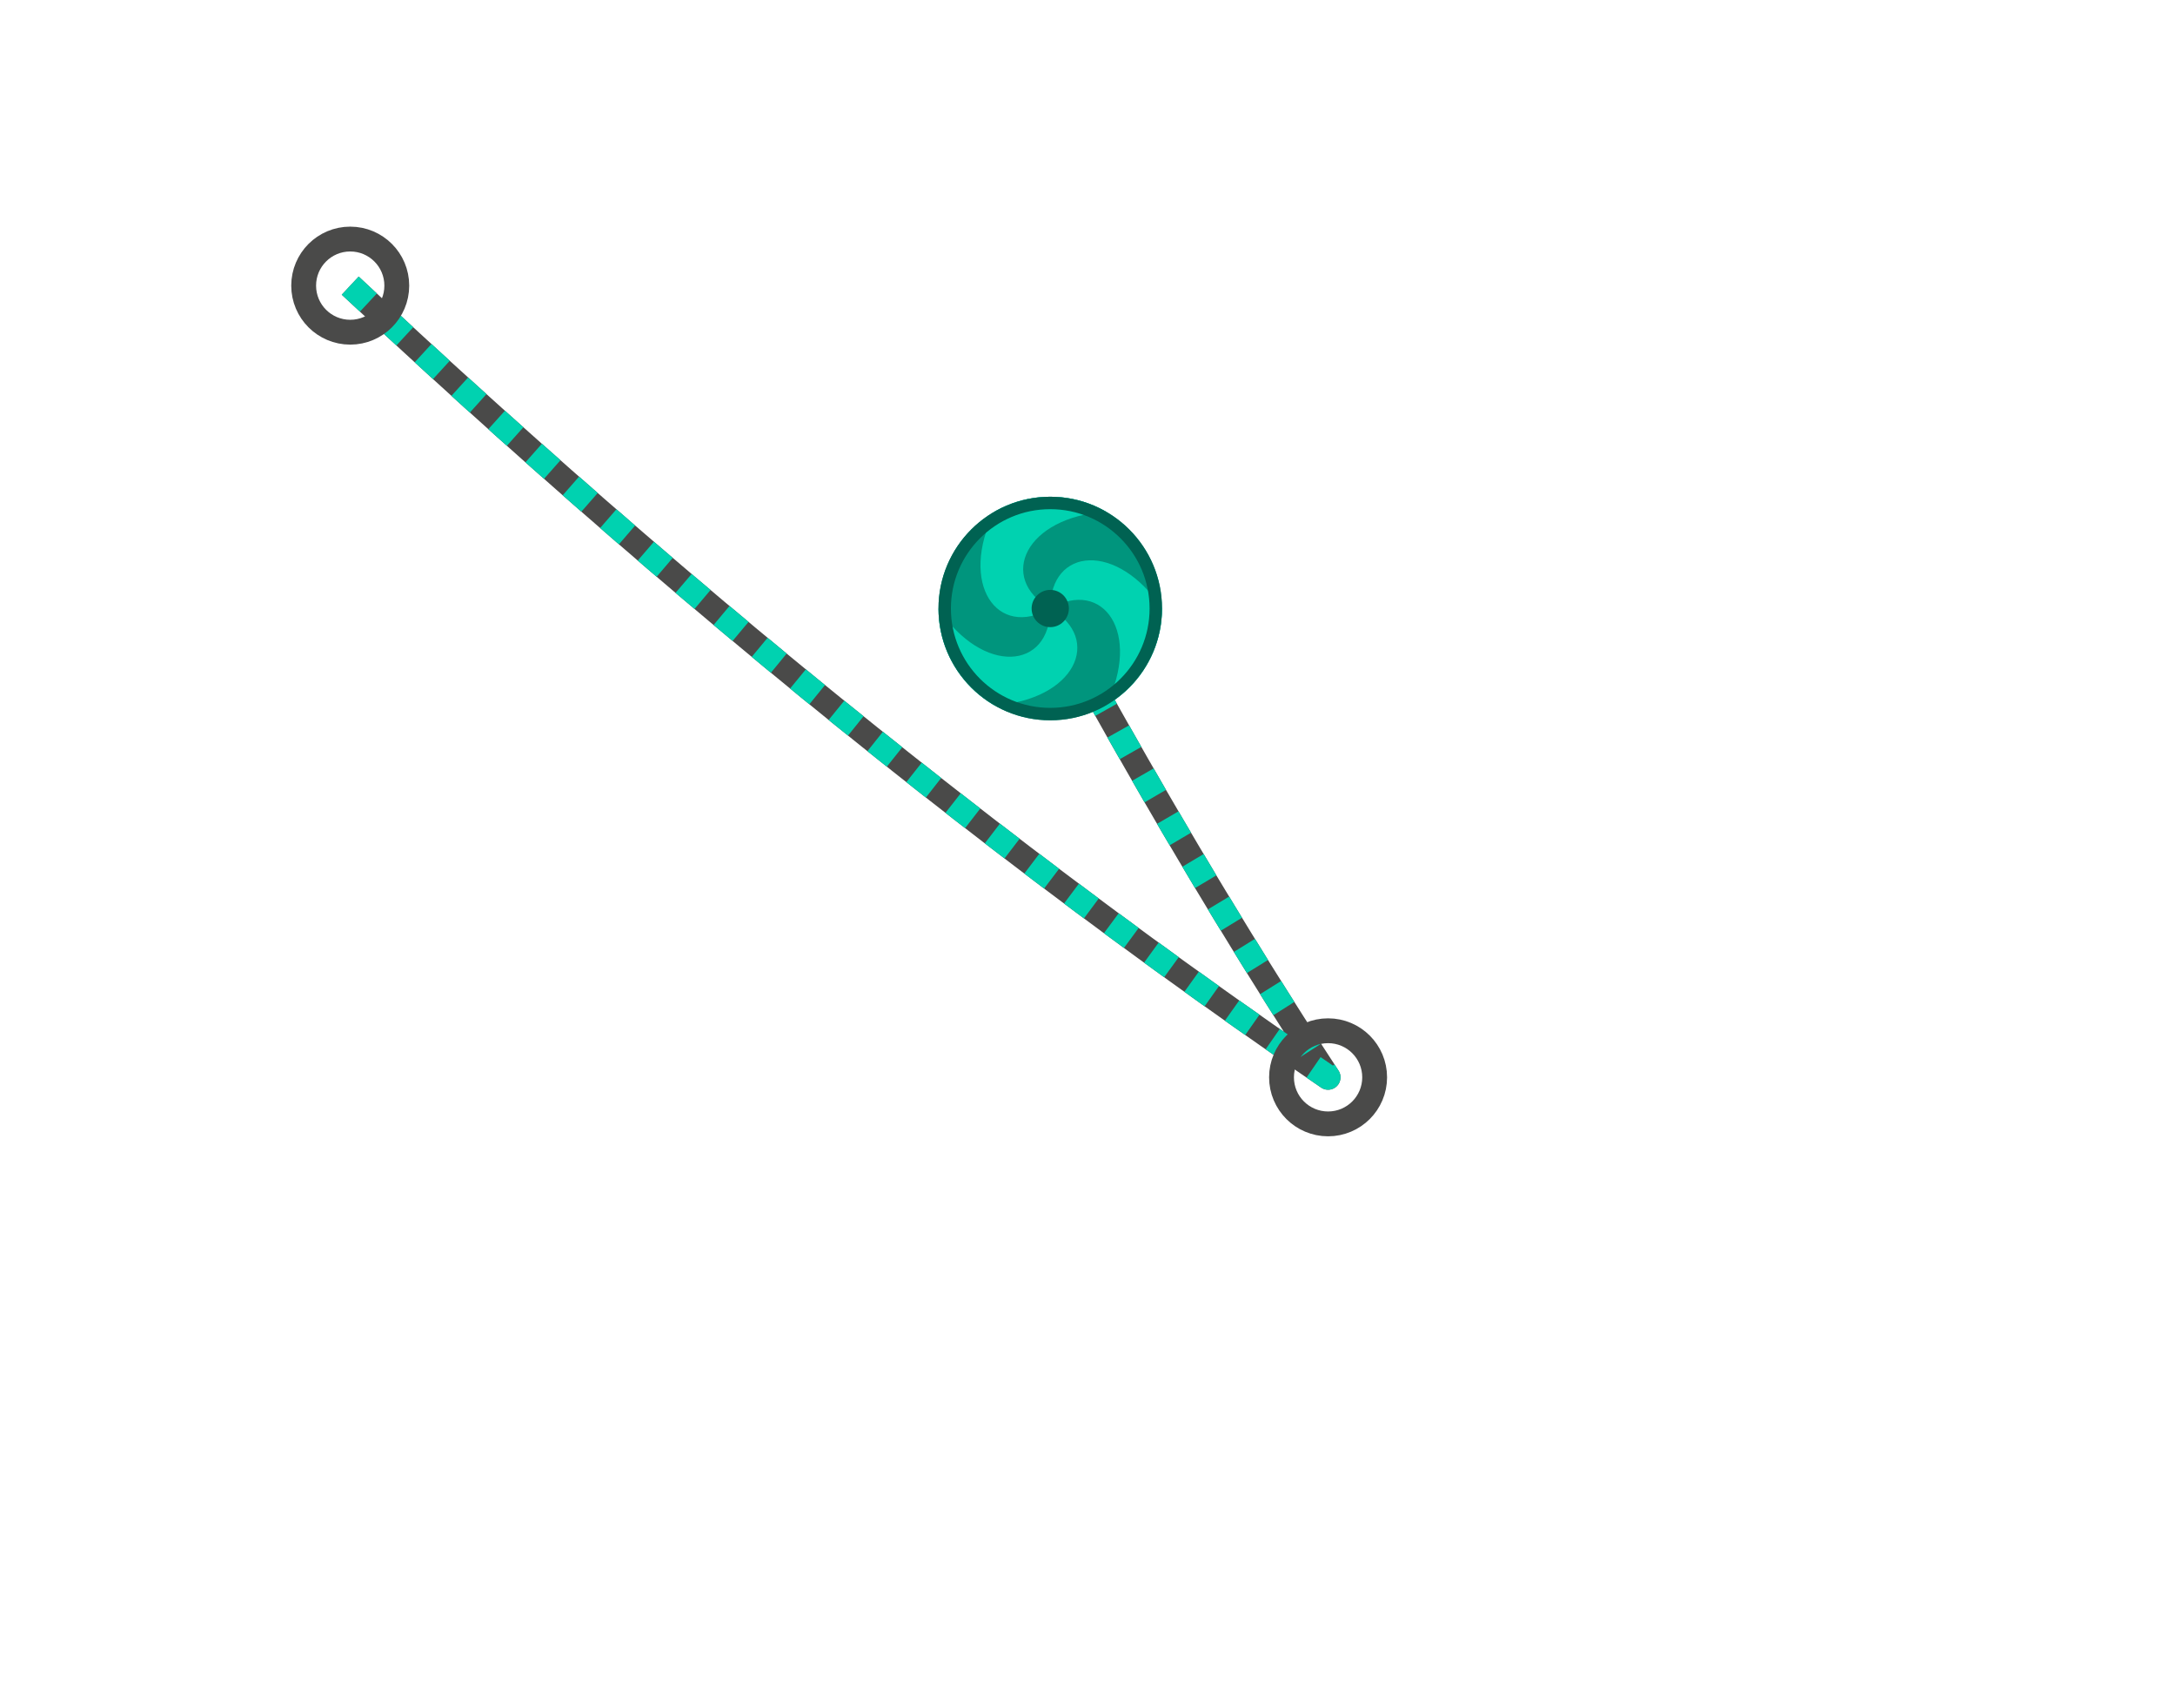
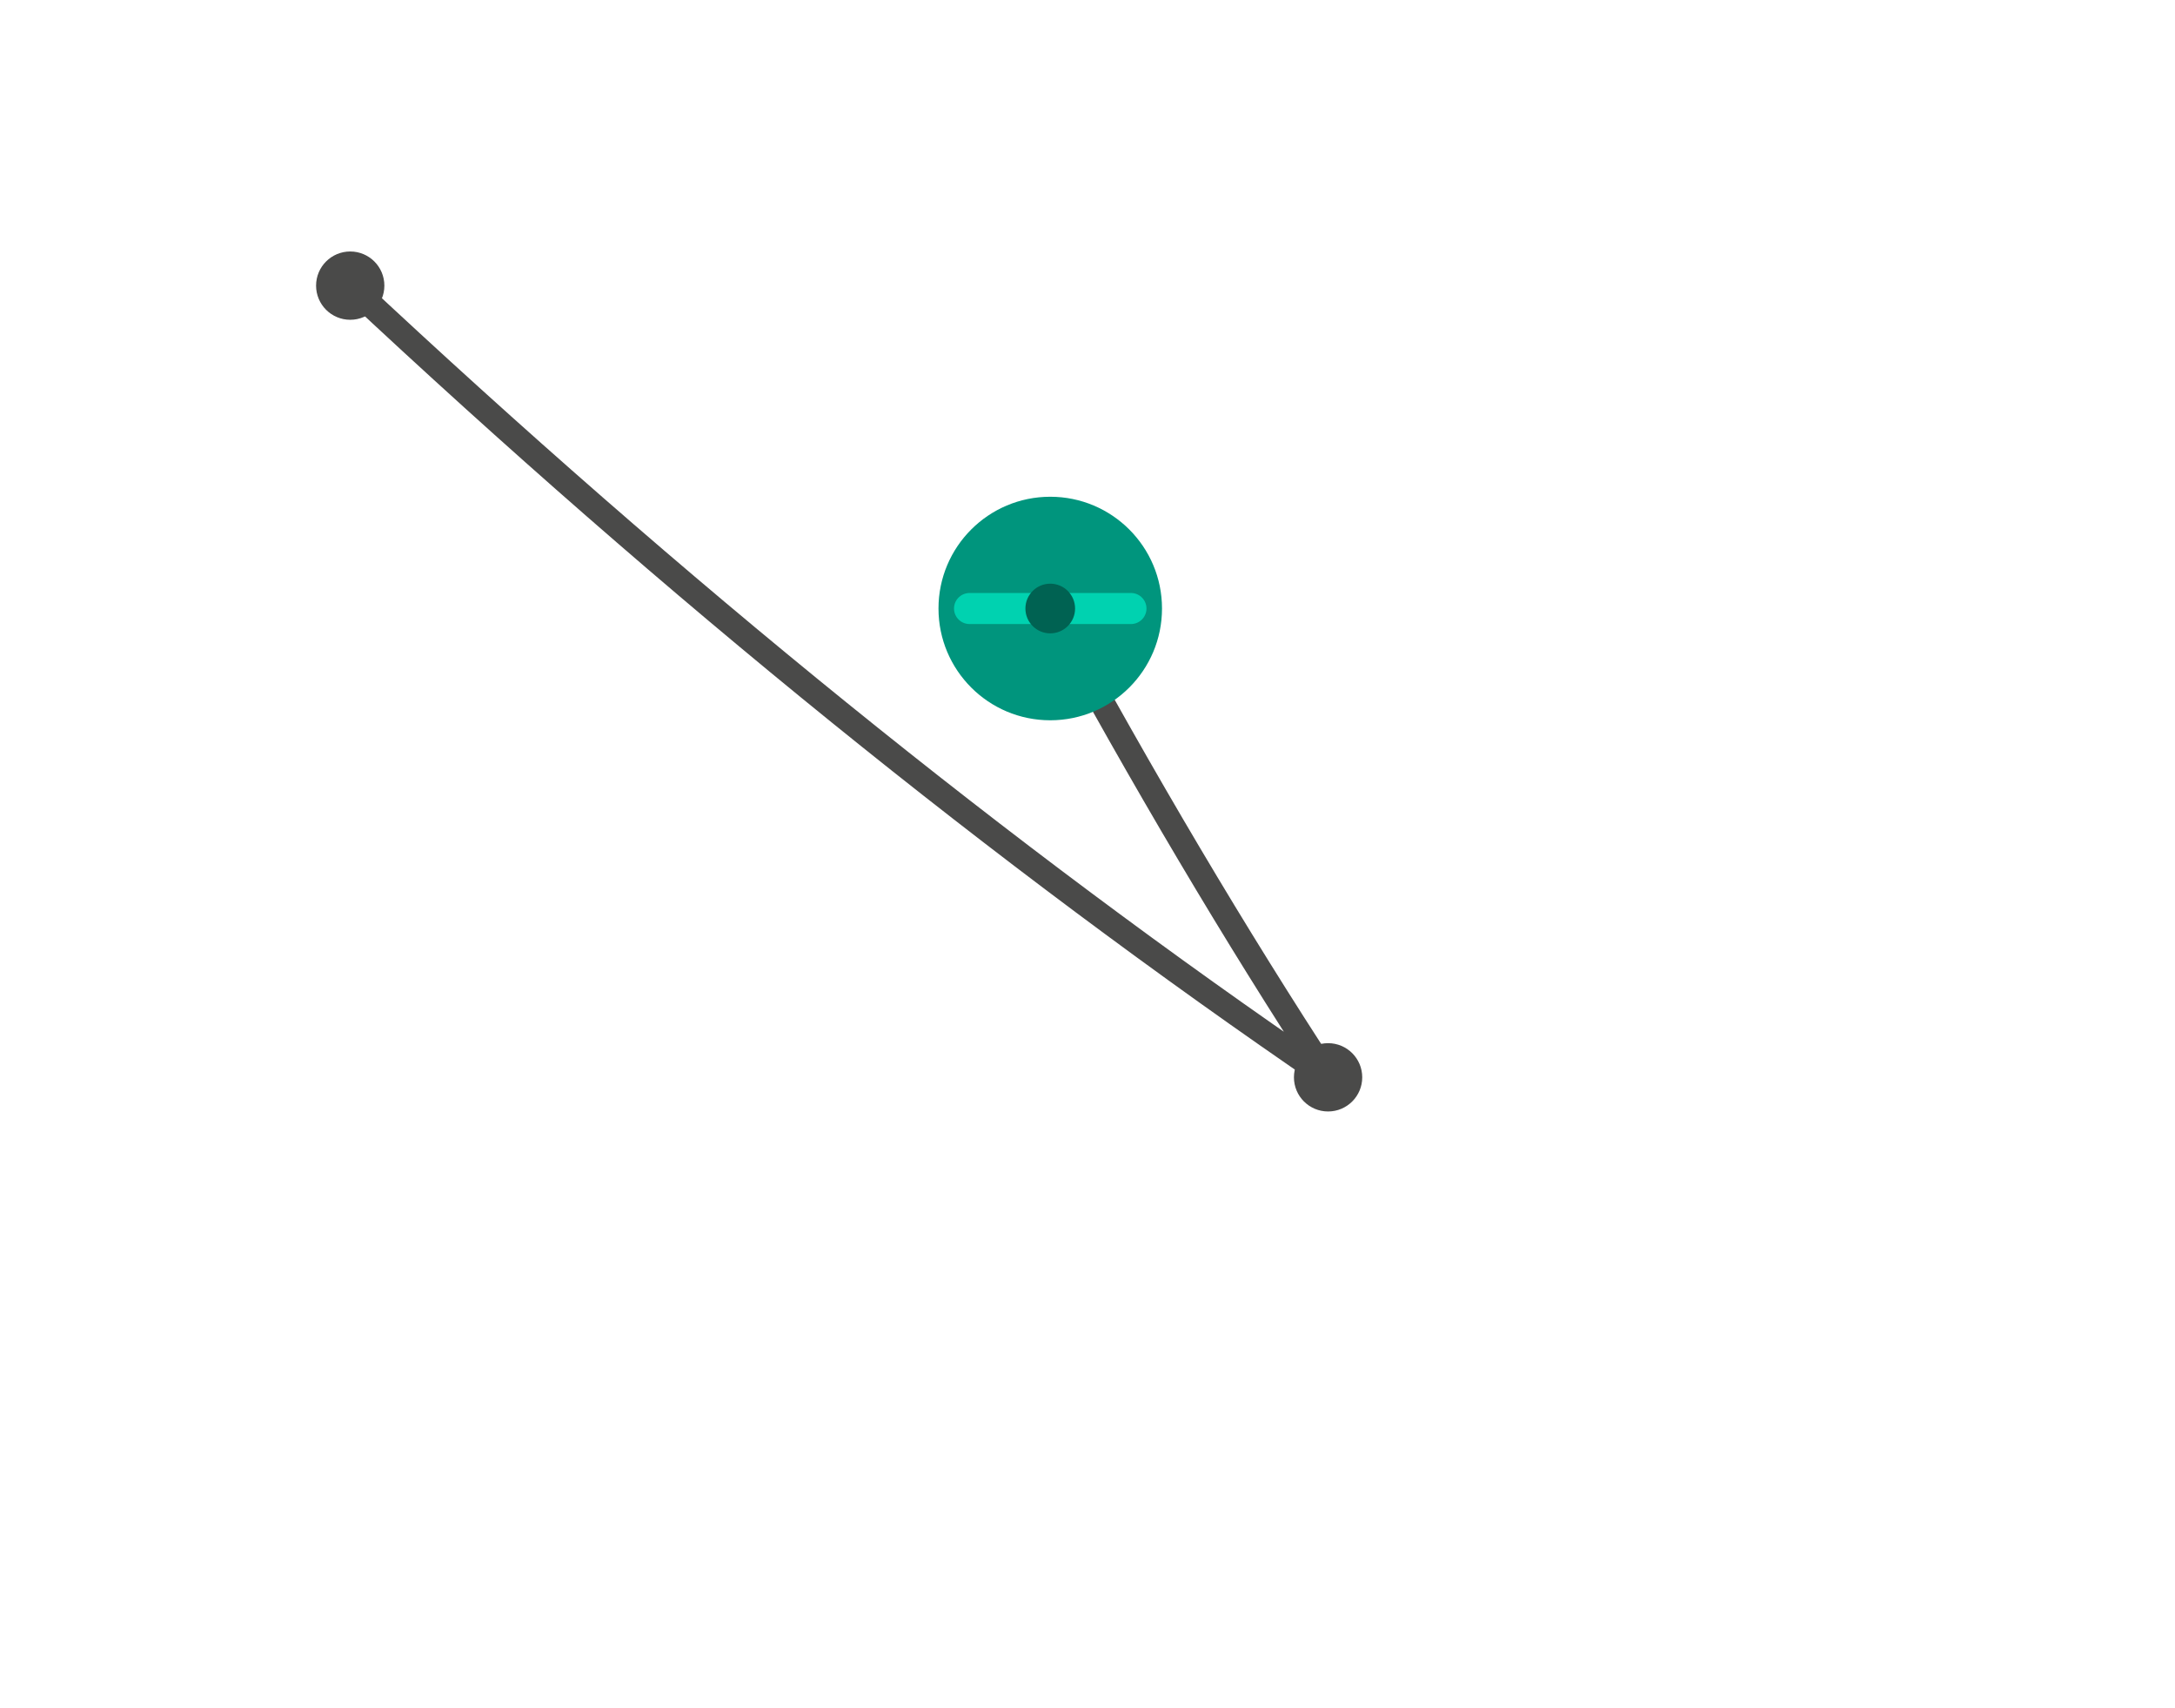
<svg xmlns="http://www.w3.org/2000/svg" viewBox="0 55 700 550" width="200" height="157" role="img" aria-label="Načítání odpovědi">
  <style>
    .still{display:none}
    @media (prefers-reduced-motion:reduce){.moving{display:none}.still{display:inline}}
  </style>
  <defs>
    <path id="string" d="M112.5 147Q270 294.5 427.5 402Q382.8 333.7 338 251">
      <animate attributeName="d" dur="3.42s" repeatCount="indefinite" values="M112.5 147Q270 294.5 427.5 402Q382.8 333.7 338 251;M111 150Q269.6 294.7 428.2 399.3Q367.4 344.8 306.6 270.9;M109.2 152.7Q268.9 294.6 428.7 396.5Q353.9 356.7 279 293;M107.1 155.1Q268.1 294.4 429.2 393.8Q345 371 260.8 321.3;M104.9 157.5Q267.3 294.2 429.6 391Q339.8 385.9 250 352;M102.8 159.9Q266.5 294.1 430.1 388.2Q337.3 399.4 244.5 380.9;M101.1 162.7Q265.9 294.1 430.7 385.5Q340.9 414.1 251 414;M99.8 165.9Q265.6 294.3 431.4 382.8Q354.6 434.5 277.7 461.7;M99.2 169.8Q265.8 294.9 432.3 380.1Q375.2 452.7 318 507;M99.3 174.4Q266.4 296 433.5 377.5Q401.8 461.5 370.1 535.4;M100.5 180Q267.8 297.5 435 375Q431.5 463.1 428 550;M103.4 187Q270.1 299.9 436.8 372.7Q461.5 463.8 486.3 546.9;M108.3 195.4Q273.7 303.1 439 370.7Q490 459.5 541 532;M114.6 204.9Q278 306.9 441.4 369Q516.3 449.8 591.2 506.7;M121.7 215.1Q282.9 311.2 444 367.3Q533.5 437.9 623 480;M128.9 225.6Q287.9 315.5 446.8 365.5Q540.4 427.9 634 460.3;M135.7 236Q292.7 319.8 449.7 363.7Q546.3 417.9 642.9 441.3;M141.6 246.1Q297 323.8 452.5 361.5Q551.2 408 649.9 422.9;M145.8 255.3Q300.5 327.2 455.3 359Q555.2 397.9 655.1 404.7;M147.8 263.4Q302.9 329.7 458 356.1Q558.4 387.4 658.8 386.6;M147 270Q303.8 331.3 460.5 352.5Q560.8 376.4 661 368.3;M143 275.1Q303 331.6 463 348Q562.5 364.7 662 349.5;M136.2 279.3Q301 330.9 465.8 342.5Q563.9 351.9 662 330;M127.1 282.5Q297.9 329.4 468.7 336.2Q564.8 338 661 309.1;M116.5 285.1Q294 327.3 471.5 329.6Q565.1 323.1 658.7 286.6;M104.8 287.1Q289.5 324.9 474.3 322.8Q564.8 307.5 655.3 263.4;M92.7 288.6Q284.8 322.4 476.8 316.1Q563.6 292 650.4 240.1;M80.9 290Q280 320 479.1 309.9Q561.6 276.9 644.1 217.4;M69.8 291.2Q275.4 317.9 480.9 304.5Q558.5 262.8 636.1 196.2;M60.2 292.5Q271.2 316.3 482.3 300.1Q554.4 250.2 626.5 177.2;M52.5 294Q267.8 315.5 483 297Q549 239.6 615 161;M46.4 295.9Q264.6 315.6 482.8 295.3Q532.9 238.3 583.1 165.3;M40.9 298.1Q261.3 316.5 481.6 294.8Q509.8 244.4 538 185;M36 300.4Q257.9 317.8 479.7 295.3Q488.6 250.5 497.6 202.9;M31.8 302.6Q254.6 319.5 477.3 296.5Q468.7 262.6 460 226;M28.1 304.6Q251.4 321.4 474.8 298.1Q451.2 281.5 427.7 257.3;M25 306.1Q248.6 323.1 472.2 300.1Q439.1 300.8 406 291;M22.5 306.8Q246.3 324.4 470 302Q437.6 319 405.1 325.6;M20.5 306.7Q244.5 325.3 468.4 303.8Q440.7 332.4 413 352;M19 305.5Q243.3 325.4 467.7 305.2Q444.5 335.1 421.3 357.5;M18 303Q243 324.5 468 306Q449 331.5 430 351;M17.5 298.8Q243.5 322.6 469.5 306.4Q452.4 324 435.3 336.2;M17.6 293.1Q244.9 319.9 472.1 306.8Q456.5 313.9 441 316;M18.3 286Q246.8 316.6 475.4 307.1Q462.6 302.5 449.8 293.7;M19.5 278Q249.4 312.7 479.3 307.4Q470.2 291.2 461 272;M21.2 269.4Q252.4 308.5 483.6 307.5Q479.1 281.9 474.6 254.8;M23.4 260.6Q255.7 304 487.9 307.4Q489.5 275 491 242;M26.2 251.8Q259.2 299.5 492.2 307.2Q501.8 272.5 511.4 234.8;M29.5 243.5Q262.9 295.1 496.2 306.6Q514.6 272.7 533 233;M33.2 235.9Q266.5 290.8 499.7 305.7Q526.4 275.8 553 237.3;M37.5 229.5Q270 287 502.5 304.5Q537.3 280.8 572 246;M42.6 223.9Q273.8 283.3 504.9 302.6Q547.6 287 590.3 257.7;M48.7 218.8Q278.1 279.3 507.4 299.8Q556.7 293.8 606 272;M55.7 214Q282.7 275.2 509.8 296.5Q563.4 300.8 616.9 288.1;M63.2 209.5Q287.6 271.1 512.1 292.8Q568 308.4 624 306;M71.1 205.3Q292.5 267.2 514 289Q570.5 316.7 626.9 326.4;M79.1 201.4Q297.3 263.4 515.5 285.4Q571.3 325.1 627 347;M87 197.7Q301.7 259.9 516.5 282.2Q571 332.6 625.6 365.6;M94.6 194.1Q305.7 256.9 516.7 279.7Q569.3 339.8 622 383;M101.7 190.8Q308.9 254.4 516.1 278Q565.8 346.5 615.5 399.1;M108 187.5Q311.3 252.5 514.5 277.5Q560.8 353.7 607 415;M114.3 184.3Q312.9 251.3 511.6 278.2Q554.3 362.2 597 432.6;M121.3 181.3Q314.2 250.6 507.2 279.8Q546.6 371.2 586 450;M128.5 178.5Q315.1 250.3 501.8 282.2Q538.3 379.9 574.8 465.9;M135.6 175.9Q315.6 250.5 495.6 285.2Q529.3 388.5 563 481;M142.2 173.4Q315.6 251 488.9 288.7Q519.6 397 550.3 495.4;M148 171.2Q315 251.8 482.1 292.4Q509.6 405.1 537 509;M152.4 169.3Q314 252.8 475.6 296.4Q499.4 412.7 523.3 521.4;M155.3 167.6Q312.4 253.9 469.6 300.3Q489.3 419.8 509 533;M156.1 166.1Q310.3 255.1 464.4 304.1Q479.1 426.6 493.8 544.4;M154.5 165Q307.5 256.3 460.5 307.5Q469.3 432.2 478 554;M149.3 163.7Q303.4 257.3 457.6 310.9Q459.8 435.7 461.9 559.9;M140.1 162.1Q297.8 258.3 455.4 314.5Q450.7 439.5 446 563;M128.1 160.3Q290.9 259.3 453.7 318.4Q442.2 443 430.7 563.9;M114.3 158.7Q283.4 260.5 452.4 322.3Q434.2 445.1 416 562;M99.6 157.5Q275.6 261.8 451.6 326.2Q426.8 445.8 401.9 557.6;M85.1 157Q268 263.5 451 329.9Q420 443.9 389 548;M71.8 157.6Q261.2 265.5 450.7 333.5Q414 437.7 377.3 530.1;M60.7 159.4Q255.6 268.1 450.4 336.8Q409.2 428 368 506;M53 162.8Q251.6 271.2 450.2 339.6Q406.4 415 362.6 476.4;M49.5 168Q249.8 275 450 342Q405.5 399.6 361 443;M50.1 175.6Q250.3 279.8 450.5 343.9Q407.1 382.5 363.8 407.3;M53.7 185.7Q252.9 285.6 452.1 345.4Q411.6 364.2 371 370;M59.8 197.7Q257.2 292.1 454.5 346.6Q418.6 344.3 382.6 330.4;M68 211Q262.6 299.3 457.3 347.5Q428.6 325.8 400 295;M77.7 225.2Q268.8 306.7 459.8 348.2Q443.7 312.1 427.5 270.8;M88.6 239.6Q275.2 314.2 461.8 348.7Q459.4 302.7 457 256;M100.3 253.8Q281.5 321.4 462.7 349Q471.9 302 481.1 252.1;M112.2 267.2Q287.1 328.2 462.1 349.2Q482 305.8 502 256;M123.9 279.3Q291.7 334.3 459.5 349.4Q489.6 311.9 519.6 264.8;M135 289.5Q294.8 339.5 454.5 349.5Q493.8 320.5 533 279;M146.5 298.2Q296.3 343.9 446.2 349.6Q493.7 331.7 541.2 298.6;M159.4 306.3Q297 347.9 434.5 349.5Q489.3 344.5 544 322;M173.4 313.8Q296.9 351.3 420.4 349.2Q480.6 358.4 540.8 348.3;M187.9 320.6Q296.2 352.1 404.6 348.9Q468.3 372.6 532 376;M202.5 326.8Q295.3 352.4 388 348.4Q452.8 386.7 517.6 404.3;M216.8 332.4Q294.2 352.5 371.5 347.8Q434.7 399.5 498 431;M230.4 337.5Q293.1 352.4 355.8 347.2Q414.8 409.8 473.8 453.6;M242.9 342Q292.4 352.2 341.9 346.5Q392.9 417.9 444 473;M253.7 346Q292.1 352 330.5 345.7Q368.4 424.1 406.3 490.3;M262.5 349.5Q292.5 352.1 322.5 345Q343.8 426.9 365 502;M269.2 352.2Q293.5 352.1 317.8 344.2Q320.3 425.4 322.7 505.7;M274.2 354.1Q294.9 352.1 315.6 343.5Q298.8 423.9 282 499;M277.8 355.3Q296.6 352 315.3 342.7Q280.6 415.3 245.9 476.8;M280.3 355.8Q298.5 351.7 316.6 341.8Q266.3 401.5 216 445;M282 355.9Q300.6 351.3 319.1 340.9Q256.8 384 194.4 407.3;M283.1 355.6Q302.7 350.9 322.4 339.9Q252.7 364.1 183 366;M284 355.2Q305 350.3 325.9 338.7Q255.7 342.3 185.6 323.5;M284.9 354.7Q307.2 349.6 329.4 337.5Q264.2 321.2 199 284;M286.2 354.2Q309.3 348.8 332.4 336.1Q277.5 303.4 222.7 253.3;M288 354Q311.3 348 334.5 334.5Q293.8 288.3 253 229;M290.3 353.8Q313.2 346.9 336.2 332.7Q311.3 275.2 286.4 209.7;M292.8 353.5Q315.4 345.7 338.1 330.6Q330 266.1 322 199;M295.2 353.1Q317.7 344.3 340.2 328.3Q349.6 266 359.1 200.8;M297.7 352.6Q320 342.8 342.3 325.9Q368.2 273.6 394 213;M300 351.9Q322.3 341.2 344.5 323.3Q384.1 286.1 423.7 236.3;M302.1 351.2Q324.4 339.6 346.6 320.8Q396.3 301.9 446 267;M304 350.5Q326.3 338 348.6 318.4Q403.1 319.5 457.6 303.1;M305.6 349.7Q327.9 336.4 350.2 316Q404.6 337.2 459 341;M306.8 348.8Q329.2 334.9 351.6 313.9Q400.4 353.4 449.1 377.4;M307.5 348Q330 333.6 352.5 312Q391.3 366.7 430 409;M307.7 347.3Q330.4 332.6 353.2 310.7Q377.4 375 401.6 431.6;M307.4 346.6Q330.6 332 353.8 310Q361.4 378.7 369 445;M306.7 346Q330.5 331.7 354.3 309.7Q345.4 379.9 336.4 447.2;M305.7 345.4Q330.1 331.4 354.6 309.6Q330.3 378.7 306 440;M304.4 344.7Q329.5 331.1 354.6 309.5Q317.8 372.3 281.1 423.3;M303 343.9Q328.6 330.6 354.2 309Q308.1 362.4 262 401;M301.4 342.8Q327.5 329.6 353.5 308.1Q302.1 350.7 250.7 376.8;M299.9 341.4Q326.1 328.1 352.2 306.5Q298.6 337.3 245 351;M298.4 339.7Q324.4 325.9 350.4 303.8Q297.2 322.8 244.1 324.8;M297 337.5Q322.5 322.8 348 300Q297 307.7 246 299;M295.7 334.8Q320 318.4 344.4 294.4Q296.6 292.1 248.8 274.6;M294.4 331.4Q316.9 312.7 339.4 286.8Q295.7 276.9 252 253;M293 327.6Q313.2 305.9 333.4 277.8Q293.6 264 253.9 237.4;M291.5 323.5Q309.2 298.6 326.8 268Q291.4 251.2 256 223;M290.1 319.2Q305 291 320 257.9Q289.8 236 259.7 204.4;M288.5 314.9Q301 283.5 313.4 248.1Q288.7 221 264 186;M287 310.7Q297.2 276.5 307.4 239Q287.9 208.1 268.5 170.9;M285.4 306.7Q293.9 270.3 302.4 231.3Q287.7 197 273 158;M283.7 303.1Q291.2 265.5 298.8 225.4Q287.9 188 277.1 147.2;M282 300Q289.5 262.2 297 222Q289 181.3 281 138;M279.9 297.3Q288.4 260.6 296.9 221.1Q291 176.4 285 129.8;M277.2 294.7Q287.7 260.1 298.2 222.2Q293.6 173.3 289 123;M274.2 292.2Q287.4 260.7 300.5 225Q296.8 171.9 293 117.6;M271.1 290Q287.4 262.1 303.8 229Q300.4 172.1 297 114;M268 287.9Q287.9 264.1 307.8 234Q304.4 173.8 301 112.6;M265.3 286.1Q288.9 266.6 312.4 239.5Q308.7 176.8 305 113;M263.2 284.6Q290.3 269.2 317.4 245.2Q313.2 180.8 309.1 115.1;M261.9 283.4Q292.2 271.9 322.6 250.6Q317.8 185.6 313 119;M261.6 282.5Q294.7 274.3 327.9 255.5Q322.2 190.8 316.6 124.3;M262.5 282Q297.8 276.4 333 259.5Q326.5 196.8 320 132;M265.2 282Q301.9 278.4 338.6 263.1Q330.8 204.4 323 143.1;M269.8 282.4Q307.5 280.8 345.2 267Q335.6 213.5 326 157;M275.7 283.3Q314.1 283.3 352.5 271.1Q341 224.2 329.4 173.7;M282.5 284.5Q321.3 286 360.1 275.1Q346.6 235.7 333 192;M289.6 286Q328.8 288.7 367.9 279Q352.2 247.2 336.4 210.4;M296.8 287.6Q336.1 291.3 375.4 282.5Q357.7 259.1 340 230;M303.3 289.3Q342.9 293.7 382.4 285.4Q362.9 271.8 343.3 251.9;M308.9 291Q348.8 295.7 388.7 287.7Q368.3 284.6 348 275;M312.9 292.6Q353.3 297.3 393.8 289.1Q374.3 298 354.8 300.6;M315 294Q356.3 298.4 397.5 289.5Q381.8 308.8 366 323;M315.8 295.4Q358.1 299.1 400.4 289.2Q394 313.5 387.6 335.8;M316.5 296.8Q359.8 299.7 403.1 288.8Q406.5 316 410 342;M317.2 301.6Q363.8 301.7 410.4 286.9Q428.6 312.9 446.7 333.2;M316.6 306.8Q366.7 303.3 416.8 283.9Q448.4 303 480 312;M314.9 312.2Q368.6 304.7 422.3 280.1Q461.7 288.1 501.1 283.4;M312.4 317.5Q369.8 305.8 427.1 275.8Q469.6 268.2 512 247;M309.5 322.6Q370.5 306.6 431.5 271.1Q472.5 250.5 513.6 216.8;M306.5 327Q371.1 307 435.7 266.3Q474.8 238.9 514 199;M303.8 330.7Q371.7 307 439.7 261.6Q477.4 225.5 515.1 177.4;M301.5 333.2Q372.7 306.6 443.9 257.1Q479.5 213.2 515 158;M300.2 334.4Q374.3 305.7 448.4 253.2Q482.3 205.5 516.1 146.9;M300 334Q376.7 304.2 453.4 249.7Q484.2 198.3 515 137;M300.6 332Q379.8 301.8 459.1 246.2Q487.3 192.1 515.6 128.9;M301.8 328.5Q383.5 298.7 465.1 242.7Q490 186.8 515 123;M303.5 324Q387.3 295 471.2 239.2Q493.4 181.3 515.5 116.4;M305.2 318.8Q391.2 291 477.2 235.8Q496.6 177 516 112;M306.9 313.2Q394.8 286.9 482.7 232.5Q499.3 172.4 516 107;M308.3 307.6Q397.9 282.9 487.5 229.5Q501.8 168 516 102;M309.1 302.2Q400.2 279.1 491.3 226.8Q503.7 165.3 516 99.9;M309.1 297.4Q401.5 275.7 493.9 224.4Q505 163.5 516 99;M308.1 293.5Q401.6 273 495 222.5Q505.5 162.2 516.1 98.5;M306 290.6Q400.1 270.9 494.2 221Q504.6 161.2 515 98;M303 288Q397.2 268.9 491.4 219.7Q503 162 514.6 100.6;M299.3 285.6Q393.1 267.1 486.8 218.6Q499.9 162.4 513 102;M295 283.4Q388 265.5 481 217.8Q496.8 164.1 512.5 105.4;M290.2 281.5Q382.3 264.1 474.4 217.2Q493.2 166.6 512 110;M284.9 280Q376.1 263.1 467.3 217.1Q488.9 169.5 510.5 115;M279.3 278.7Q369.8 262.5 460.3 217.3Q484.6 172.6 509 120;M273.5 277.9Q363.6 262.4 453.7 218.1Q480.6 176.5 507.5 126.4;M267.5 277.4Q357.8 262.8 448 219.4Q477 181.8 506 135;M261.5 277.4Q352.6 263.9 443.6 221.2Q474.3 187.2 505 143.4;M255.4 277.9Q348.1 265.7 440.9 223.8Q472.5 194 504 154;M248.7 279.2Q344.3 268.6 439.9 227.5Q470.7 200.4 501.4 163.4;M241.7 281.1Q340.9 272.4 440.2 231.9Q470.1 207.7 500 174;M234.3 283.5Q337.7 276.8 441.2 236.9Q469.6 215.7 497.9 185.4;M226.8 286.2Q334.6 281.6 442.5 242.4Q469.7 225.1 497 199;M219.1 289.1Q331.3 286.6 443.6 248.1Q469.3 234.4 494.9 212.6;M211.5 292Q327.8 291.5 444.1 253.7Q469 243.4 494 225;M203.9 294.8Q323.7 296.2 443.4 259.2Q467.5 253.4 491.6 239.9;M196.7 297.3Q318.9 300.4 441.2 264.3Q464.6 264.4 488 257;M189.7 299.4Q313.3 303.8 437 268.7Q461.3 274.7 485.6 273;M183.2 301Q306.5 306.4 429.7 272.3Q455.9 284.8 482 289;M177.2 302Q297.8 307.9 418.4 275.2Q448.3 295.4 478.2 306.1;M171.6 302.7Q287.8 308.7 404 277.5Q437.5 304.6 471 321;M166.2 303.2Q276.9 309 387.6 279.4Q423.3 313.4 459.1 336.1;M160.9 303.5Q265.5 309.1 370.2 281.1Q408.1 321.6 446 350;M155.5 303.9Q254.3 309.3 353.2 282.9Q392.6 328.8 432.1 362;M150 304.5Q243.8 309.8 337.5 285Q377.3 335.9 417 374;M149.7 303.4Q243.9 309.7 338.2 285.8Q377.3 335.7 416.4 373.1;M149 300.1Q244.5 309.5 340 288.3Q377.4 335.4 414.8 370.6;M147.7 294.9Q245.3 309.1 343 292.1Q377.6 334.9 412.2 366.5;M146.1 288.1Q246.5 308.7 346.9 297.2Q377.8 334.1 408.8 361.2;M144.1 279.9Q247.9 308.2 351.6 303.3Q378.1 333.3 404.7 354.8;M141.9 270.5Q249.4 307.6 356.9 310.3Q378.4 332.3 399.9 347.4;M139.4 260.1Q251.1 306.9 362.9 318Q378.8 331.2 394.7 339.3;M136.8 249.1Q253 306.2 369.2 326.2Q379.2 330 389.2 330.7;M134.1 237.5Q254.9 305.5 375.8 334.8Q379.6 328.8 383.4 321.7;M131.3 225.8Q256.9 304.6 382.5 343.5Q380 328.4 377.5 312.5;M128.4 214Q258.8 303.1 389.2 352.2Q380.4 329.2 371.6 303.3;M125.7 202.4Q260.8 301.6 395.8 360.8Q380.8 330 365.8 294.3;M123.1 191.4Q262.6 300.2 402.1 369Q381.2 330.7 360.3 285.7;M120.6 181Q264.3 298.9 408.1 376.7Q381.6 331.4 355.1 277.6;M118.4 171.6Q265.9 297.7 413.4 383.7Q381.9 332 350.3 270.2;M116.4 163.4Q267.3 296.6 418.1 389.8Q382.2 332.6 346.2 263.8;M114.8 156.6Q268.4 295.7 422 394.9Q382.4 333 342.8 258.5;M113.6 151.4Q269.3 295.1 425 398.7Q382.6 333.4 340.2 254.4;M112.8 148.1Q269.8 294.6 426.8 401.2Q382.7 333.6 338.6 251.9;M112.5 147Q270 294.5 427.5 402Q382.8 333.7 338 251" />
    </path>
    <path id="strand" d="M338 251Q225.3 217 112.5 147">
      <animate attributeName="d" dur="3.42s" repeatCount="indefinite" values="M338 251Q225.3 217 112.5 147;M306.6 270.9Q208.8 226.1 111 150;M279 293Q194.1 236.4 109.2 152.7;M260.8 321.3Q183.9 250.5 107.1 155.1;M250 352Q177.4 266.3 104.9 157.5;M244.5 380.9Q173.7 281.7 102.8 159.9;M251 414Q176 300.3 101.1 162.7;M277.7 461.7Q188.7 328 99.8 165.9;M318 507Q208.6 355.9 99.2 169.8;M370.1 535.4Q234.7 374.9 99.3 174.4;M428 550Q264.3 385 100.5 180;M486.3 546.9Q294.8 387 103.4 187;M541 532Q324.7 383.7 108.3 195.4;M591.2 506.7Q352.9 375.8 114.6 204.9;M623 480Q372.3 367.5 121.7 215.1;M634 460.3Q381.5 362.9 128.9 225.6;M642.9 441.3Q389.3 358.7 135.7 236;M649.9 422.9Q395.7 354.5 141.6 246.1;M655.1 404.7Q400.4 350 145.8 255.3;M658.8 386.6Q403.3 345 147.8 263.4;M661 368.3Q404 339.1 147 270;M662 349.5Q402.5 332.3 143 275.1;M662 330Q399.1 324.6 136.2 279.3;M661 309.1Q394 315.8 127.1 282.5;M658.7 286.6Q387.6 305.8 116.5 285.1;M655.3 263.4Q380 295.2 104.8 287.1;M650.4 240.1Q371.6 284.4 92.7 288.6;M644.1 217.4Q362.5 273.7 80.9 290;M636.1 196.2Q353 263.7 69.8 291.2;M626.5 177.2Q343.3 254.8 60.2 292.5;M615 161Q333.8 247.5 52.5 294;M583.1 165.3Q314.7 250.6 46.4 295.9;M538 185Q289.4 261.5 40.9 298.1;M497.6 202.9Q266.8 271.7 36 300.4;M460 226Q245.9 284.3 31.8 302.6;M427.7 257.3Q227.9 300.9 28.1 304.6;M406 291Q215.5 318.5 25 306.1;M405.1 325.6Q213.8 336.2 22.5 306.8;M413 352Q216.7 349.4 20.5 306.7;M421.3 357.5Q220.1 351.5 19 305.5;M430 351Q224 347 18 303;M435.3 336.2Q226.4 337.5 17.5 298.8;M441 316Q229.3 324.5 17.6 293.1;M449.8 293.7Q234 309.9 18.3 286;M461 272Q240.2 295 19.5 278;M474.6 254.8Q247.9 282.1 21.2 269.4;M491 242Q257.2 271.3 23.4 260.6;M511.4 234.8Q268.8 263.3 26.2 251.8;M533 233Q281.2 258.3 29.5 243.5;M553 237.3Q293.1 256.6 33.2 235.9;M572 246Q304.8 257.8 37.5 229.5;M590.3 257.7Q316.5 260.8 42.6 223.9;M606 272Q327.4 265.4 48.7 218.8;M616.9 288.1Q336.3 271 55.7 214;M624 306Q343.6 277.7 63.2 209.5;M626.9 326.4Q349 285.8 71.1 205.3;M627 347Q353 294.2 79.1 201.4;M625.6 365.6Q356.3 301.6 87 197.7;M622 383Q358.3 308.6 94.6 194.1;M615.5 399.1Q358.6 314.9 101.7 190.8;M607 415Q357.5 321.3 108 187.5;M597 432.6Q355.7 328.5 114.3 184.3;M586 450Q353.6 335.7 121.3 181.3;M574.8 465.9Q351.6 342.2 128.5 178.5;M563 481Q349.3 348.4 135.6 175.9;M550.3 495.4Q346.3 354.4 142.2 173.4;M537 509Q342.5 360.1 148 171.2;M523.3 521.4Q337.9 365.3 152.4 169.3;M509 533Q332.1 370.3 155.3 167.6;M493.8 544.4Q324.9 375.3 156.1 166.1;M478 554Q316.3 379.5 154.5 165;M461.9 559.9Q305.6 381.8 149.3 163.7;M446 563Q293.1 382.5 140.1 162.1;M430.7 563.9Q279.4 382.1 128.1 160.3;M416 562Q265.1 380.3 114.3 158.7;M401.9 557.6Q250.8 377.5 99.6 157.5;M389 548Q237 372.5 85.1 157;M377.3 530.1Q224.5 363.8 71.8 157.6;M368 506Q214.4 352.7 60.7 159.4;M362.6 476.4Q207.8 339.6 53 162.8;M361 443Q205.3 325.5 49.5 168;M363.8 407.3Q206.9 311.4 50.1 175.6;M371 370Q212.4 297.9 53.7 185.7;M382.6 330.4Q221.2 284 59.8 197.7;M400 295Q234 273 68 211;M427.5 270.8Q252.6 268 77.7 225.2;M457 256Q272.8 267.8 88.6 239.6;M481.1 252.1Q290.7 273 100.3 253.8;M502 256Q307.1 281.6 112.2 267.2;M519.6 264.8Q321.8 292.1 123.9 279.3;M533 279Q334 304.3 135 289.5;M541.2 298.6Q343.8 318.4 146.5 298.2;M544 322Q351.7 334.2 159.4 306.3;M540.8 348.3Q357.1 351 173.4 313.8;M532 376Q359.9 368.3 187.9 320.6;M517.6 404.3Q360.1 385.5 202.5 326.8;M498 431Q357.4 401.7 216.8 332.4;M473.8 453.6Q352.1 415 230.4 337.5;M444 473Q343.4 423.6 242.9 342;M406.3 490.3Q330 430.4 253.7 346;M365 502Q313.8 434 262.5 349.5;M322.7 505.7Q295.9 433.2 269.2 352.2;M282 499Q278.1 427.2 274.2 354.1;M245.9 476.8Q261.9 418.6 277.8 355.3;M216 445Q248.2 405.5 280.3 355.8;M194.4 407.3Q238.2 388.6 282 355.9;M183 366Q233.1 368.8 283.1 355.6;M185.6 323.5Q234.8 347.2 284 355.2;M199 284Q242 326.2 284.9 354.7;M222.7 253.3Q254.4 308.8 286.2 354.2;M253 229Q270.5 294.3 288 354;M286.4 209.7Q288.4 282.1 290.3 353.8;M322 199Q307.4 278.6 292.8 353.5;M359.1 200.8Q327.1 282 295.2 353.1;M394 213Q345.8 290.5 297.7 352.6;M423.7 236.3Q361.8 304 300 351.9;M446 267Q374.1 320.6 302.1 351.2;M457.6 303.1Q380.8 339.1 304 350.5;M459 341Q382.3 357.6 305.6 349.7;M449.1 377.4Q378 374.5 306.8 348.8;M430 409Q368.8 388.3 307.5 348;M401.6 431.6Q354.7 396.9 307.7 347.3;M369 445Q338.2 400.7 307.4 346.6;M336.4 447.2Q321.6 399 306.7 346;M306 440Q305.8 392.7 305.7 345.4;M281.1 423.3Q292.8 385.9 304.4 344.7;M262 401Q282.5 375.7 303 343.9;M250.7 376.8Q276.1 363.9 301.4 342.8;M245 351Q272.4 350.6 299.9 341.4;M244.1 324.8Q271.2 336.6 298.4 339.7;M246 299Q271.5 322.3 297 337.5;M248.8 274.6Q272.3 308.4 295.7 334.8;M252 253Q273.2 295.6 294.4 331.4;M253.9 237.4Q273.4 285.7 293 327.6;M256 223Q273.8 276.1 291.5 323.5;M259.7 204.4Q274.9 264.2 290.1 319.2;M264 186Q276.3 252.4 288.5 314.9;M268.5 170.9Q277.7 242.3 287 310.7;M273 158Q279.2 233.3 285.4 306.7;M277.1 147.2Q280.4 225.7 283.7 303.1;M281 138Q281.5 219.1 282 300;M285 129.8Q282.5 214 279.9 297.3;M289 123Q283.1 209.8 277.2 294.7;M293 117.6Q283.6 206.4 274.2 292.2;M297 114Q284 204.1 271.1 290;M301 112.6Q284.5 202.9 268 287.9;M305 113Q285.2 202.7 265.3 286.1;M309.1 115.1Q286.1 203.5 263.2 284.6;M313 119Q287.4 205.3 261.9 283.4;M316.6 124.3Q289.1 207.8 261.6 282.5;M320 132Q291.3 211.6 262.5 282;M323 143.1Q294.1 217.2 265.2 282;M326 157Q297.9 224.2 269.8 282.4;M329.4 173.7Q302.6 232.8 275.7 283.3;M333 192Q307.7 242.3 282.5 284.5;M336.4 210.4Q313 251.9 289.6 286;M340 230Q318.4 262.3 296.8 287.6;M343.3 251.9Q323.3 273.8 303.3 289.3;M348 275Q328.4 286.1 308.9 291;M354.8 300.6Q333.8 299.9 312.9 292.6;M366 323Q340.5 312.6 315 294;M387.6 335.8Q351.7 321.3 315.8 295.4;M410 342Q363.2 326.9 316.5 296.8;M446.7 333.2Q382 327.7 317.2 301.6;M480 312Q398.3 322.5 316.6 306.8;M501.1 283.4Q408 312.7 314.9 312.2;M512 247Q412.2 298.2 312.4 317.5;M513.6 216.8Q411.5 286 309.5 322.6;M514 199Q410.3 279.6 306.5 327;M515.1 177.4Q409.4 270.9 303.8 330.7;M515 158Q408.3 262.7 301.5 333.2;M516.1 146.9Q408.2 258 300.2 334.4;M515 137Q407.5 252.7 300 334;M515.6 128.9Q408.1 247.6 300.6 332;M515 123Q408.4 242.8 301.8 328.5;M515.5 116.4Q409.5 237.2 303.5 324;M516 112Q410.6 232.3 305.2 318.8;M516 107Q411.5 226.8 306.9 313.2;M516 102Q412.1 221.4 308.3 307.6;M516 99.9Q412.5 217.6 309.1 302.2;M516 99Q412.6 214.7 309.1 297.4;M516.1 98.5Q412.1 212.6 308.1 293.5;M515 98Q410.5 211 306 290.6;M514.6 100.6Q408.8 211.2 303 288;M513 102Q406.2 210.9 299.3 285.6;M512.5 105.4Q403.8 211.8 295 283.4;M512 110Q401.1 213.5 290.2 281.5;M510.5 115Q397.7 215.5 284.9 280;M509 120Q394.2 217.7 279.3 278.7;M507.5 126.4Q390.5 220.8 273.5 277.9;M506 135Q386.8 225.3 267.5 277.4;M505 143.4Q383.3 229.9 261.5 277.4;M504 154Q379.7 235.9 255.4 277.9;M501.4 163.4Q375.1 241.3 248.7 279.2;M500 174Q370.8 247.6 241.7 281.1;M497.9 185.4Q366.1 254.5 234.3 283.5;M497 199Q361.9 262.6 226.8 286.2;M494.9 212.6Q357 270.8 219.1 289.1;M494 225Q352.7 278.5 211.5 292;M491.6 239.9Q347.7 287.4 203.9 294.8;M488 257Q342.3 297.2 196.7 297.3;M485.6 273Q337.6 306.2 189.7 299.4;M482 289Q332.6 315 183.2 301;M478.2 306.1Q327.7 324.1 177.2 302;M471 321Q321.3 331.9 171.6 302.7;M459.1 336.1Q312.6 339.6 166.2 303.2;M446 350Q303.4 346.8 160.9 303.5;M432.1 362Q293.8 353 155.5 303.9;M417 374Q283.5 359.3 150 304.5;M416.4 373.1Q283.1 358.2 149.7 303.4;M414.8 370.6Q281.9 355.3 149 300.1;M412.2 366.5Q280 350.7 147.7 294.9;M408.8 361.2Q277.4 344.7 146.1 288.1;M404.7 354.8Q274.4 337.3 144.1 279.9;M399.9 347.4Q270.9 329 141.9 270.5;M394.7 339.3Q267.1 319.7 139.4 260.1;M389.2 330.7Q263 309.9 136.8 249.1;M383.4 321.7Q258.7 299.6 134.1 237.5;M377.5 312.5Q254.4 288.8 131.3 225.8;M371.6 303.3Q250 278.1 128.4 214;M365.8 294.3Q245.8 267.6 125.7 202.4;M360.3 285.7Q241.7 257.5 123.1 191.4;M355.1 277.6Q237.8 248.1 120.6 181;M350.3 270.2Q234.4 239.5 118.4 171.6;M346.2 263.8Q231.3 232 116.4 163.4;M342.8 258.5Q228.8 225.8 114.8 156.6;M340.2 254.4Q226.9 221.1 113.6 151.4;M338.6 251.9Q225.7 218.1 112.8 148.1;M338 251Q225.3 217 112.5 147" />
    </path>
  </defs>
  <g class="moving">
    <g fill="none" stroke-width="8" stroke-linejoin="round">
      <g opacity="0">
        <animate attributeName="opacity" dur="3.42s" repeatCount="indefinite" values="0;0;0;0;0;0;0;0;0;0;0;0;0;0;0;0;0;0;0;0;0;0;0;0;0;0;0;0;0;0;0;0;0;0;0;0;0;0;0;0;0;0;0;0;0;0;0;0;0;0;0;0;0;0;0;0;0;0;0;0;0;0;0;0;0;0;0;0;0;0;0;0;0;0;0;0;0;0;0;0;0;0;0;0;0;0;0;0.1;0.2;0.3;0.3;0.4;0.5;0.6;0.7;0.8;0.8;0.9;1;1;1;1;1;1;1;1;1;1;1;1;1;1;1;1;1;1;1;1;1;1;1;1;1;1;1;1;1;1;1;1;1;1;1;1;1;1;1;1;1;1;1;1;1;1;1;1;1;1;1;1;1;1;1;1;1;1;1;1;1;1;1;0.9;0.8;0.6;0.3;0.1;0;0;0;0;0;0;0;0;0;0;0;0;0;0;0;0;0;0;0;0;0;0;0;0;0;0;0;0;0;0;0;0;0;0;0;0;0;0;0;0;0;0;0;0;0;0;0;0;0;0;0;0;0;0;0;0;0;0;0;0;0;0;0" />
        <use href="#strand" stroke="#4a4a49" />
-         <use href="#strand" stroke="#00d2b0" stroke-dasharray="8 8" />
      </g>
      <use href="#string" stroke="#4a4a49" />
-       <use href="#string" stroke="#00d2b0" stroke-dasharray="8 8" />
    </g>
    <g transform="translate(112.5 147)">
      <animateTransform attributeName="transform" type="translate" dur="3.42s" repeatCount="indefinite" values="112.5 147;111 150;109.2 152.7;107.1 155.1;104.9 157.5;102.8 159.9;101.1 162.7;99.8 165.9;99.2 169.8;99.3 174.4;100.5 180;103.4 187;108.3 195.4;114.6 204.9;121.7 215.1;128.9 225.6;135.7 236;141.6 246.1;145.8 255.3;147.8 263.4;147 270;143 275.1;136.2 279.3;127.1 282.5;116.5 285.1;104.8 287.1;92.7 288.6;80.9 290;69.8 291.2;60.2 292.5;52.5 294;46.4 295.9;40.9 298.1;36 300.4;31.8 302.6;28.1 304.6;25 306.1;22.5 306.8;20.5 306.7;19 305.5;18 303;17.5 298.8;17.6 293.1;18.3 286;19.5 278;21.2 269.4;23.4 260.6;26.2 251.8;29.5 243.5;33.2 235.9;37.5 229.5;42.6 223.9;48.7 218.8;55.7 214;63.2 209.5;71.1 205.3;79.1 201.4;87 197.7;94.6 194.1;101.7 190.8;108 187.5;114.3 184.3;121.3 181.3;128.5 178.5;135.6 175.9;142.2 173.4;148 171.2;152.4 169.3;155.3 167.6;156.1 166.1;154.5 165;149.3 163.7;140.1 162.1;128.1 160.3;114.3 158.7;99.6 157.5;85.1 157;71.8 157.6;60.7 159.4;53 162.8;49.5 168;50.1 175.6;53.7 185.7;59.8 197.7;68 211;77.7 225.2;88.6 239.6;100.3 253.8;112.2 267.2;123.9 279.3;135 289.5;146.5 298.2;159.4 306.3;173.4 313.8;187.9 320.6;202.5 326.8;216.8 332.4;230.4 337.5;242.9 342;253.7 346;262.5 349.5;269.2 352.2;274.2 354.1;277.8 355.3;280.3 355.8;282 355.9;283.1 355.6;284 355.2;284.9 354.7;286.2 354.2;288 354;290.3 353.8;292.8 353.5;295.2 353.1;297.7 352.6;300 351.9;302.1 351.2;304 350.5;305.6 349.7;306.8 348.8;307.5 348;307.7 347.3;307.4 346.6;306.7 346;305.7 345.4;304.4 344.7;303 343.9;301.4 342.8;299.9 341.4;298.4 339.7;297 337.5;295.7 334.8;294.4 331.4;293 327.6;291.5 323.5;290.1 319.2;288.5 314.9;287 310.7;285.4 306.7;283.7 303.1;282 300;279.9 297.3;277.2 294.7;274.2 292.2;271.1 290;268 287.9;265.3 286.1;263.2 284.6;261.9 283.4;261.6 282.5;262.5 282;265.2 282;269.8 282.4;275.7 283.3;282.5 284.5;289.6 286;296.8 287.6;303.3 289.3;308.9 291;312.9 292.6;315 294;315.8 295.4;316.5 296.8;317.2 301.6;316.6 306.8;314.9 312.2;312.4 317.5;309.5 322.6;306.5 327;303.8 330.7;301.5 333.2;300.2 334.4;300 334;300.6 332;301.8 328.5;303.5 324;305.2 318.8;306.9 313.2;308.3 307.6;309.1 302.2;309.1 297.4;308.1 293.5;306 290.6;303 288;299.3 285.6;295 283.4;290.2 281.5;284.9 280;279.3 278.7;273.5 277.9;267.5 277.4;261.5 277.4;255.4 277.9;248.7 279.2;241.7 281.1;234.3 283.5;226.8 286.2;219.1 289.1;211.5 292;203.9 294.8;196.7 297.3;189.7 299.4;183.2 301;177.2 302;171.6 302.7;166.2 303.2;160.9 303.5;155.5 303.9;150 304.5;149.7 303.4;149 300.1;147.7 294.9;146.1 288.1;144.1 279.9;141.9 270.5;139.4 260.1;136.8 249.1;134.1 237.5;131.3 225.8;128.4 214;125.7 202.4;123.1 191.4;120.6 181;118.4 171.6;116.4 163.4;114.8 156.6;113.6 151.4;112.8 148.1;112.5 147" />
-       <circle r="15" fill="none" stroke="#4a4a49" stroke-width="8" />
+       <circle r="11" fill="#4a4a49" />
    </g>
    <g transform="translate(427.5 402)">
      <animateTransform attributeName="transform" type="translate" dur="3.42s" repeatCount="indefinite" values="427.5 402;428.2 399.3;428.7 396.5;429.2 393.8;429.6 391;430.1 388.2;430.7 385.5;431.4 382.8;432.3 380.1;433.5 377.5;435 375;436.8 372.7;439 370.7;441.4 369;444 367.3;446.8 365.5;449.7 363.7;452.5 361.5;455.3 359;458 356.1;460.5 352.5;463 348;465.8 342.5;468.7 336.2;471.5 329.6;474.3 322.8;476.8 316.1;479.1 309.9;480.9 304.5;482.3 300.1;483 297;482.8 295.3;481.6 294.8;479.7 295.3;477.3 296.5;474.8 298.1;472.2 300.1;470 302;468.4 303.8;467.7 305.2;468 306;469.5 306.4;472.1 306.8;475.4 307.1;479.3 307.4;483.6 307.5;487.9 307.4;492.2 307.2;496.2 306.6;499.7 305.7;502.5 304.5;504.9 302.6;507.4 299.8;509.8 296.5;512.1 292.8;514 289;515.5 285.4;516.5 282.2;516.7 279.7;516.1 278;514.5 277.5;511.6 278.2;507.2 279.8;501.8 282.2;495.6 285.2;488.9 288.7;482.1 292.4;475.6 296.4;469.6 300.3;464.4 304.1;460.5 307.5;457.6 310.9;455.4 314.5;453.7 318.4;452.4 322.3;451.6 326.2;451 329.9;450.7 333.5;450.4 336.8;450.2 339.6;450 342;450.5 343.9;452.1 345.4;454.5 346.6;457.3 347.5;459.8 348.2;461.8 348.7;462.7 349;462.1 349.2;459.5 349.4;454.5 349.5;446.2 349.6;434.5 349.5;420.4 349.2;404.6 348.9;388 348.4;371.5 347.8;355.8 347.2;341.9 346.5;330.5 345.7;322.5 345;317.8 344.2;315.6 343.5;315.3 342.7;316.6 341.8;319.1 340.9;322.4 339.9;325.9 338.7;329.4 337.5;332.4 336.1;334.5 334.5;336.2 332.7;338.1 330.6;340.2 328.3;342.3 325.9;344.5 323.3;346.6 320.8;348.6 318.4;350.2 316;351.6 313.9;352.5 312;353.2 310.7;353.8 310;354.3 309.7;354.6 309.6;354.6 309.5;354.2 309;353.5 308.1;352.2 306.5;350.4 303.8;348 300;344.4 294.4;339.4 286.8;333.4 277.8;326.8 268;320 257.9;313.4 248.1;307.4 239;302.4 231.3;298.8 225.4;297 222;296.9 221.1;298.2 222.2;300.5 225;303.8 229;307.8 234;312.4 239.5;317.4 245.2;322.6 250.6;327.9 255.5;333 259.5;338.6 263.1;345.2 267;352.5 271.1;360.1 275.1;367.9 279;375.4 282.5;382.4 285.4;388.7 287.7;393.8 289.1;397.5 289.5;400.4 289.2;403.1 288.8;410.4 286.9;416.8 283.9;422.3 280.1;427.1 275.8;431.5 271.1;435.7 266.3;439.7 261.6;443.9 257.1;448.4 253.2;453.4 249.7;459.1 246.2;465.1 242.7;471.2 239.2;477.2 235.8;482.7 232.5;487.5 229.5;491.3 226.8;493.9 224.4;495 222.5;494.2 221;491.4 219.7;486.8 218.6;481 217.8;474.4 217.2;467.3 217.1;460.3 217.3;453.7 218.1;448 219.4;443.6 221.2;440.9 223.8;439.9 227.5;440.2 231.9;441.2 236.9;442.5 242.4;443.6 248.1;444.1 253.7;443.4 259.2;441.2 264.3;437 268.7;429.7 272.3;418.4 275.2;404 277.5;387.6 279.4;370.2 281.1;353.2 282.9;337.5 285;338.2 285.8;340 288.3;343 292.1;346.9 297.2;351.6 303.3;356.9 310.3;362.9 318;369.2 326.2;375.8 334.8;382.5 343.5;389.2 352.2;395.8 360.8;402.1 369;408.1 376.7;413.4 383.7;418.1 389.8;422 394.9;425 398.7;426.8 401.2;427.5 402" />
-       <circle r="15" fill="none" stroke="#4a4a49" stroke-width="8" />
+       <circle r="11" fill="#4a4a49" />
    </g>
    <g transform="translate(338 251)">
      <animateTransform attributeName="transform" type="translate" dur="3.42s" repeatCount="indefinite" values="338 251;306.6 270.9;279 293;260.8 321.3;250 352;244.5 380.9;251 414;277.7 461.7;318 507;370.1 535.4;428 550;486.3 546.9;541 532;591.2 506.7;623 480;634 460.3;642.9 441.3;649.9 422.9;655.1 404.7;658.8 386.6;661 368.3;662 349.5;662 330;661 309.1;658.7 286.6;655.3 263.4;650.4 240.1;644.1 217.4;636.1 196.2;626.5 177.2;615 161;583.1 165.3;538 185;497.6 202.9;460 226;427.7 257.3;406 291;405.1 325.6;413 352;421.3 357.5;430 351;435.3 336.2;441 316;449.8 293.7;461 272;474.6 254.8;491 242;511.4 234.8;533 233;553 237.3;572 246;590.3 257.7;606 272;616.9 288.1;624 306;626.9 326.4;627 347;625.6 365.6;622 383;615.5 399.1;607 415;597 432.6;586 450;574.8 465.9;563 481;550.3 495.4;537 509;523.3 521.4;509 533;493.8 544.4;478 554;461.9 559.9;446 563;430.7 563.9;416 562;401.9 557.6;389 548;377.3 530.1;368 506;362.6 476.4;361 443;363.8 407.3;371 370;382.6 330.4;400 295;427.5 270.8;457 256;481.1 252.1;502 256;519.6 264.8;533 279;541.2 298.6;544 322;540.8 348.3;532 376;517.6 404.3;498 431;473.8 453.6;444 473;406.3 490.3;365 502;322.7 505.7;282 499;245.9 476.8;216 445;194.4 407.3;183 366;185.6 323.5;199 284;222.7 253.3;253 229;286.4 209.7;322 199;359.1 200.8;394 213;423.7 236.3;446 267;457.6 303.1;459 341;449.1 377.4;430 409;401.6 431.6;369 445;336.4 447.2;306 440;281.1 423.3;262 401;250.7 376.8;245 351;244.1 324.8;246 299;248.8 274.6;252 253;253.9 237.4;256 223;259.7 204.4;264 186;268.5 170.9;273 158;277.1 147.2;281 138;285 129.8;289 123;293 117.6;297 114;301 112.6;305 113;309.1 115.1;313 119;316.6 124.3;320 132;323 143.1;326 157;329.4 173.7;333 192;336.4 210.4;340 230;343.3 251.9;348 275;354.8 300.6;366 323;387.6 335.8;410 342;446.7 333.2;480 312;501.1 283.4;512 247;513.6 216.8;514 199;515.1 177.4;515 158;516.1 146.9;515 137;515.6 128.9;515 123;515.5 116.4;516 112;516 107;516 102;516 99.9;516 99;516.1 98.5;515 98;514.6 100.6;513 102;512.5 105.4;512 110;510.5 115;509 120;507.5 126.4;506 135;505 143.4;504 154;501.4 163.4;500 174;497.9 185.4;497 199;494.9 212.6;494 225;491.6 239.9;488 257;485.6 273;482 289;478.2 306.1;471 321;459.1 336.1;446 350;432.1 362;417 374;416.4 373.1;414.8 370.6;412.2 366.5;408.8 361.2;404.7 354.8;399.9 347.4;394.7 339.3;389.2 330.7;383.4 321.7;377.5 312.5;371.6 303.3;365.8 294.3;360.3 285.7;355.1 277.6;350.3 270.2;346.2 263.8;342.8 258.5;340.2 254.4;338.6 251.9;338 251" />
      <g>
        <animateTransform attributeName="transform" type="rotate" dur="3.42s" repeatCount="indefinite" values="0;2160" />
        <g transform="scale(2)">
          <circle r="18" fill="#00957d" />
-           <g transform="scale(.9)">
-             <path id="blade" d="M0 0C0-11 12-12 20 0A20 20 0 0 1 10 17.32C16.39 4.39 9.53-5.5 0 0Z" fill="#00d2b0" />
-             <use href="#blade" transform="rotate(120)" />
-             <use href="#blade" transform="rotate(240)" />
-           </g>
-           <circle r="17" fill="none" stroke="#006252" stroke-width="2" />
-           <circle r="3" fill="#006252" />
+           <path d="M-13 0h26" stroke="#00d2b0" stroke-width="5" stroke-linecap="round" />
+           <circle r="4" fill="#006252" />
        </g>
      </g>
    </g>
  </g>
  <g class="still">
    <path d="M112.5 147Q270 294.5 427.5 402Q382.8 333.7 338 251" fill="none" stroke="#4a4a49" stroke-width="8" />
    <g transform="translate(112.5 147)">
-       <circle r="15" fill="none" stroke="#4a4a49" stroke-width="8" />
+       <circle r="11" fill="#4a4a49" />
    </g>
    <g transform="translate(427.5 402)">
-       <circle r="15" fill="none" stroke="#4a4a49" stroke-width="8" />
+       <circle r="11" fill="#4a4a49" />
    </g>
    <g transform="translate(338 251)">
      <g transform="scale(2)">
        <circle r="18" fill="#00957d" />
-         <g transform="scale(.9)">
-           <path id="blade-still" d="M0 0C0-11 12-12 20 0A20 20 0 0 1 10 17.32C16.39 4.39 9.53-5.5 0 0Z" fill="#00d2b0" />
-           <use href="#blade-still" transform="rotate(120)" />
-           <use href="#blade-still" transform="rotate(240)" />
-         </g>
-         <circle r="17" fill="none" stroke="#006252" stroke-width="2" />
-         <circle r="3" fill="#006252" />
+         <path d="M-13 0h26" stroke="#00d2b0" stroke-width="5" stroke-linecap="round" />
+         <circle r="4" fill="#006252" />
      </g>
    </g>
  </g>
</svg>
